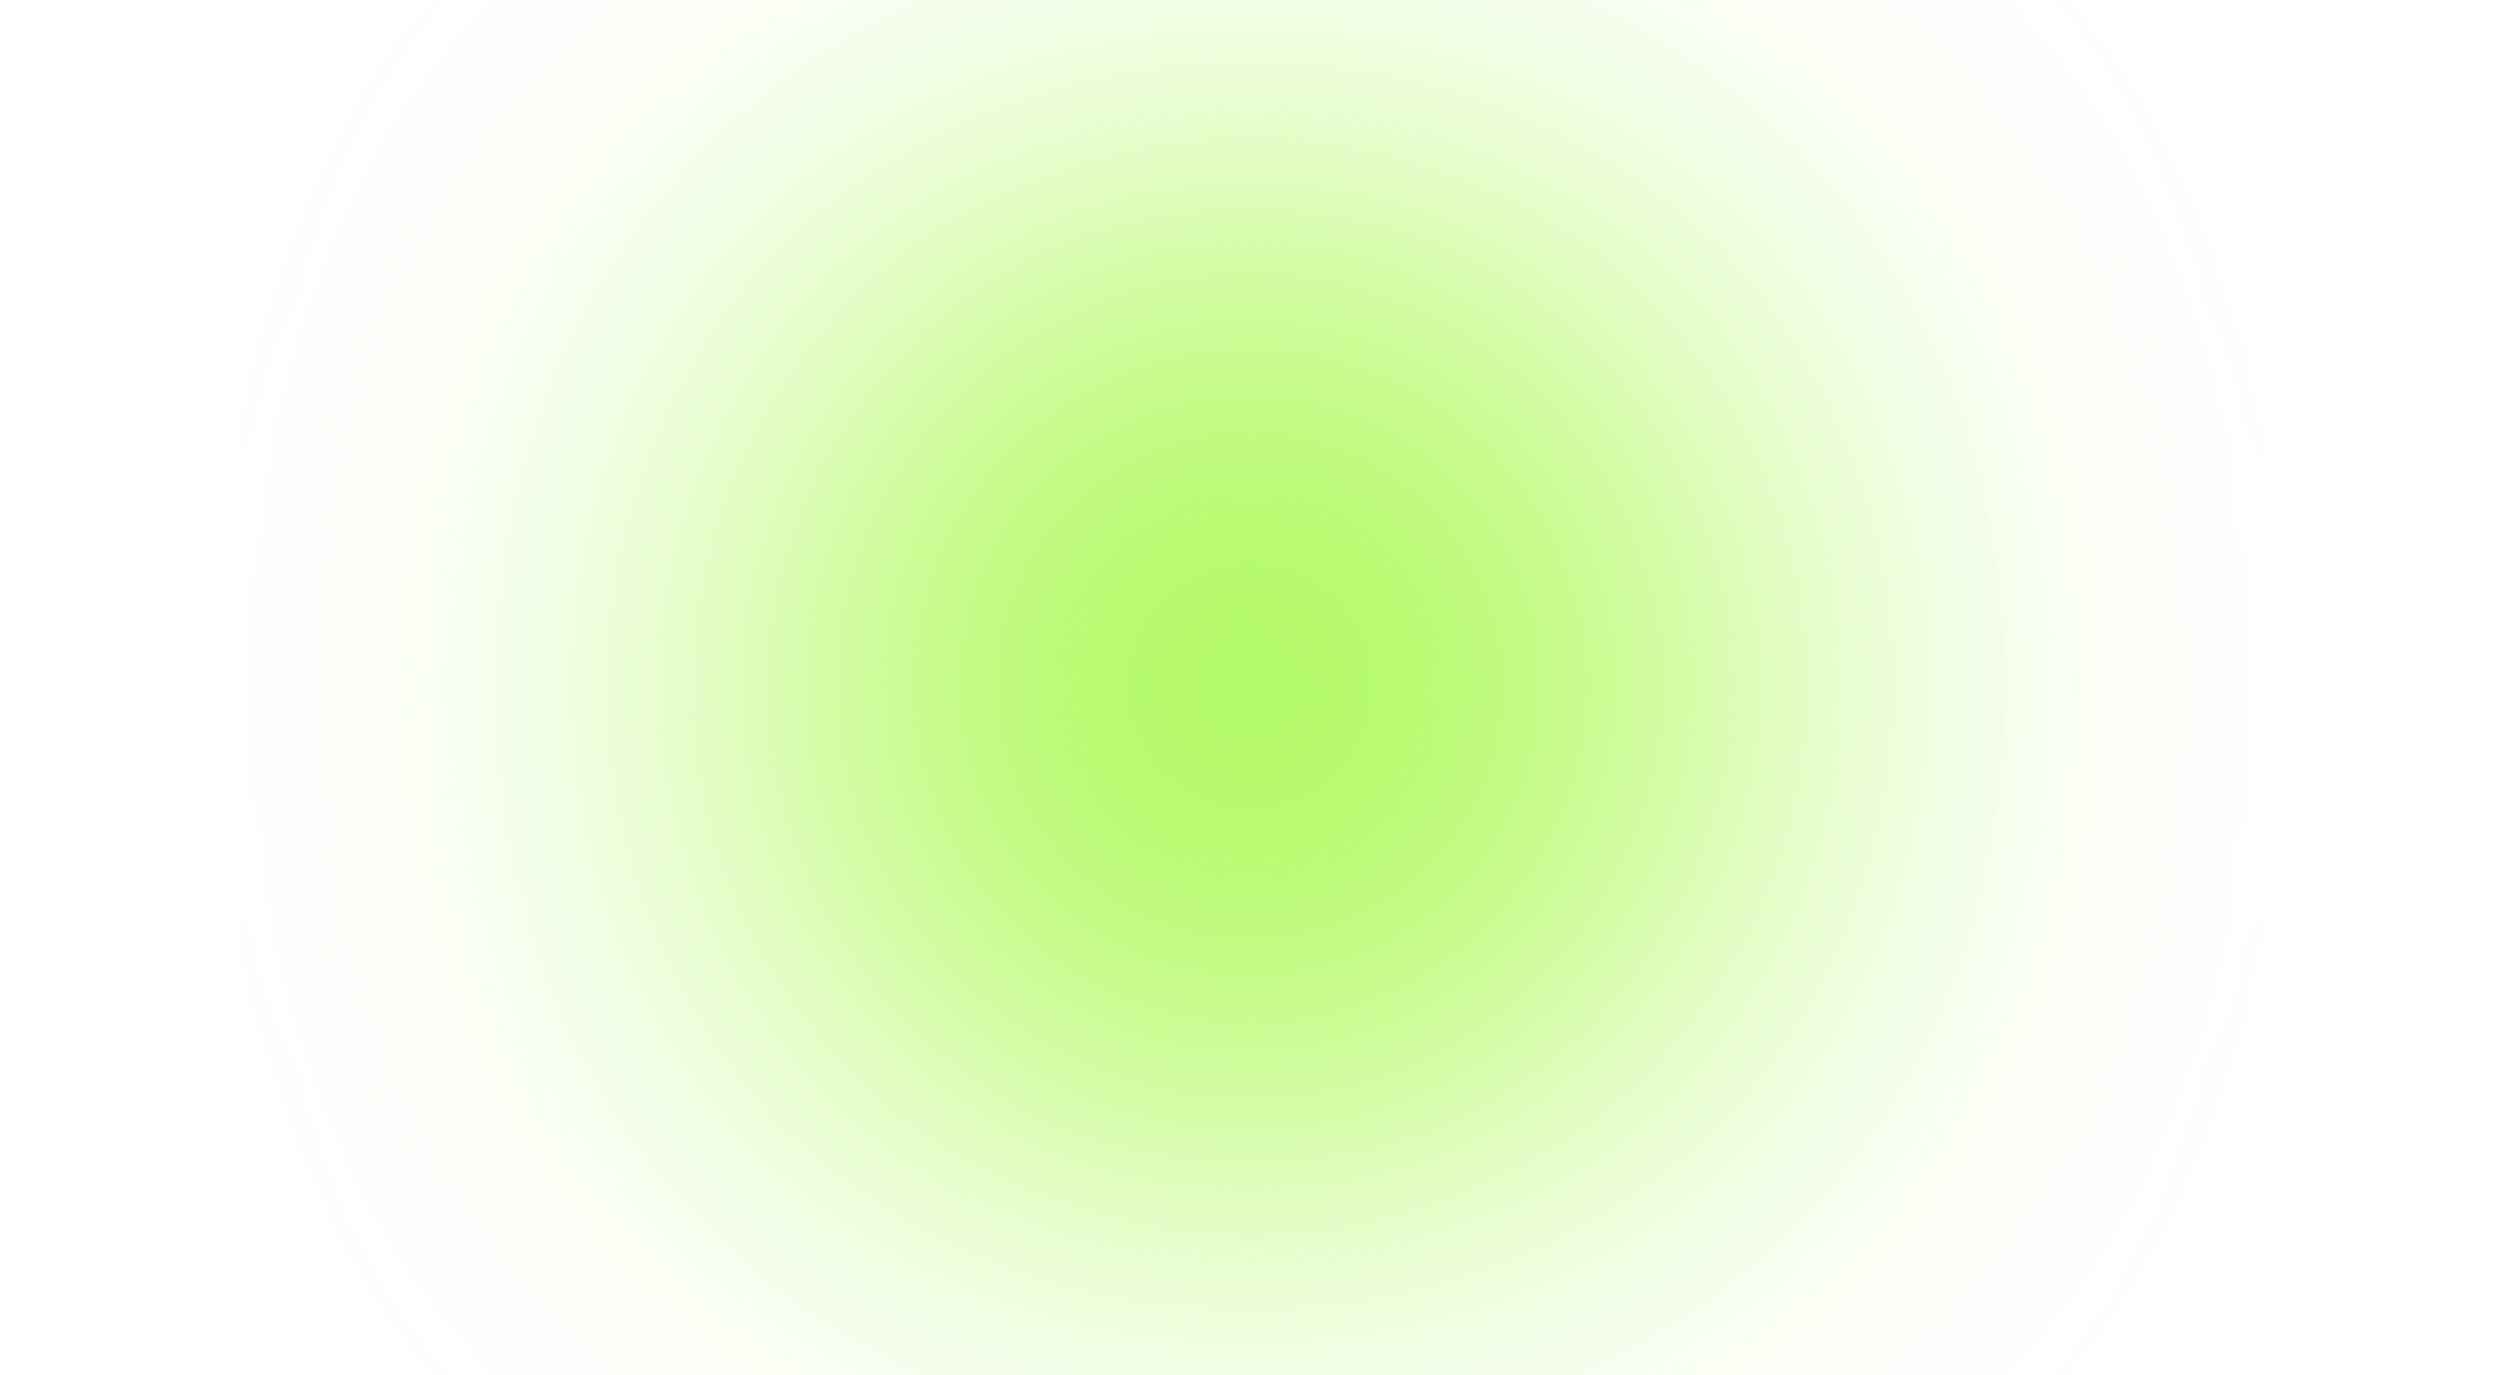
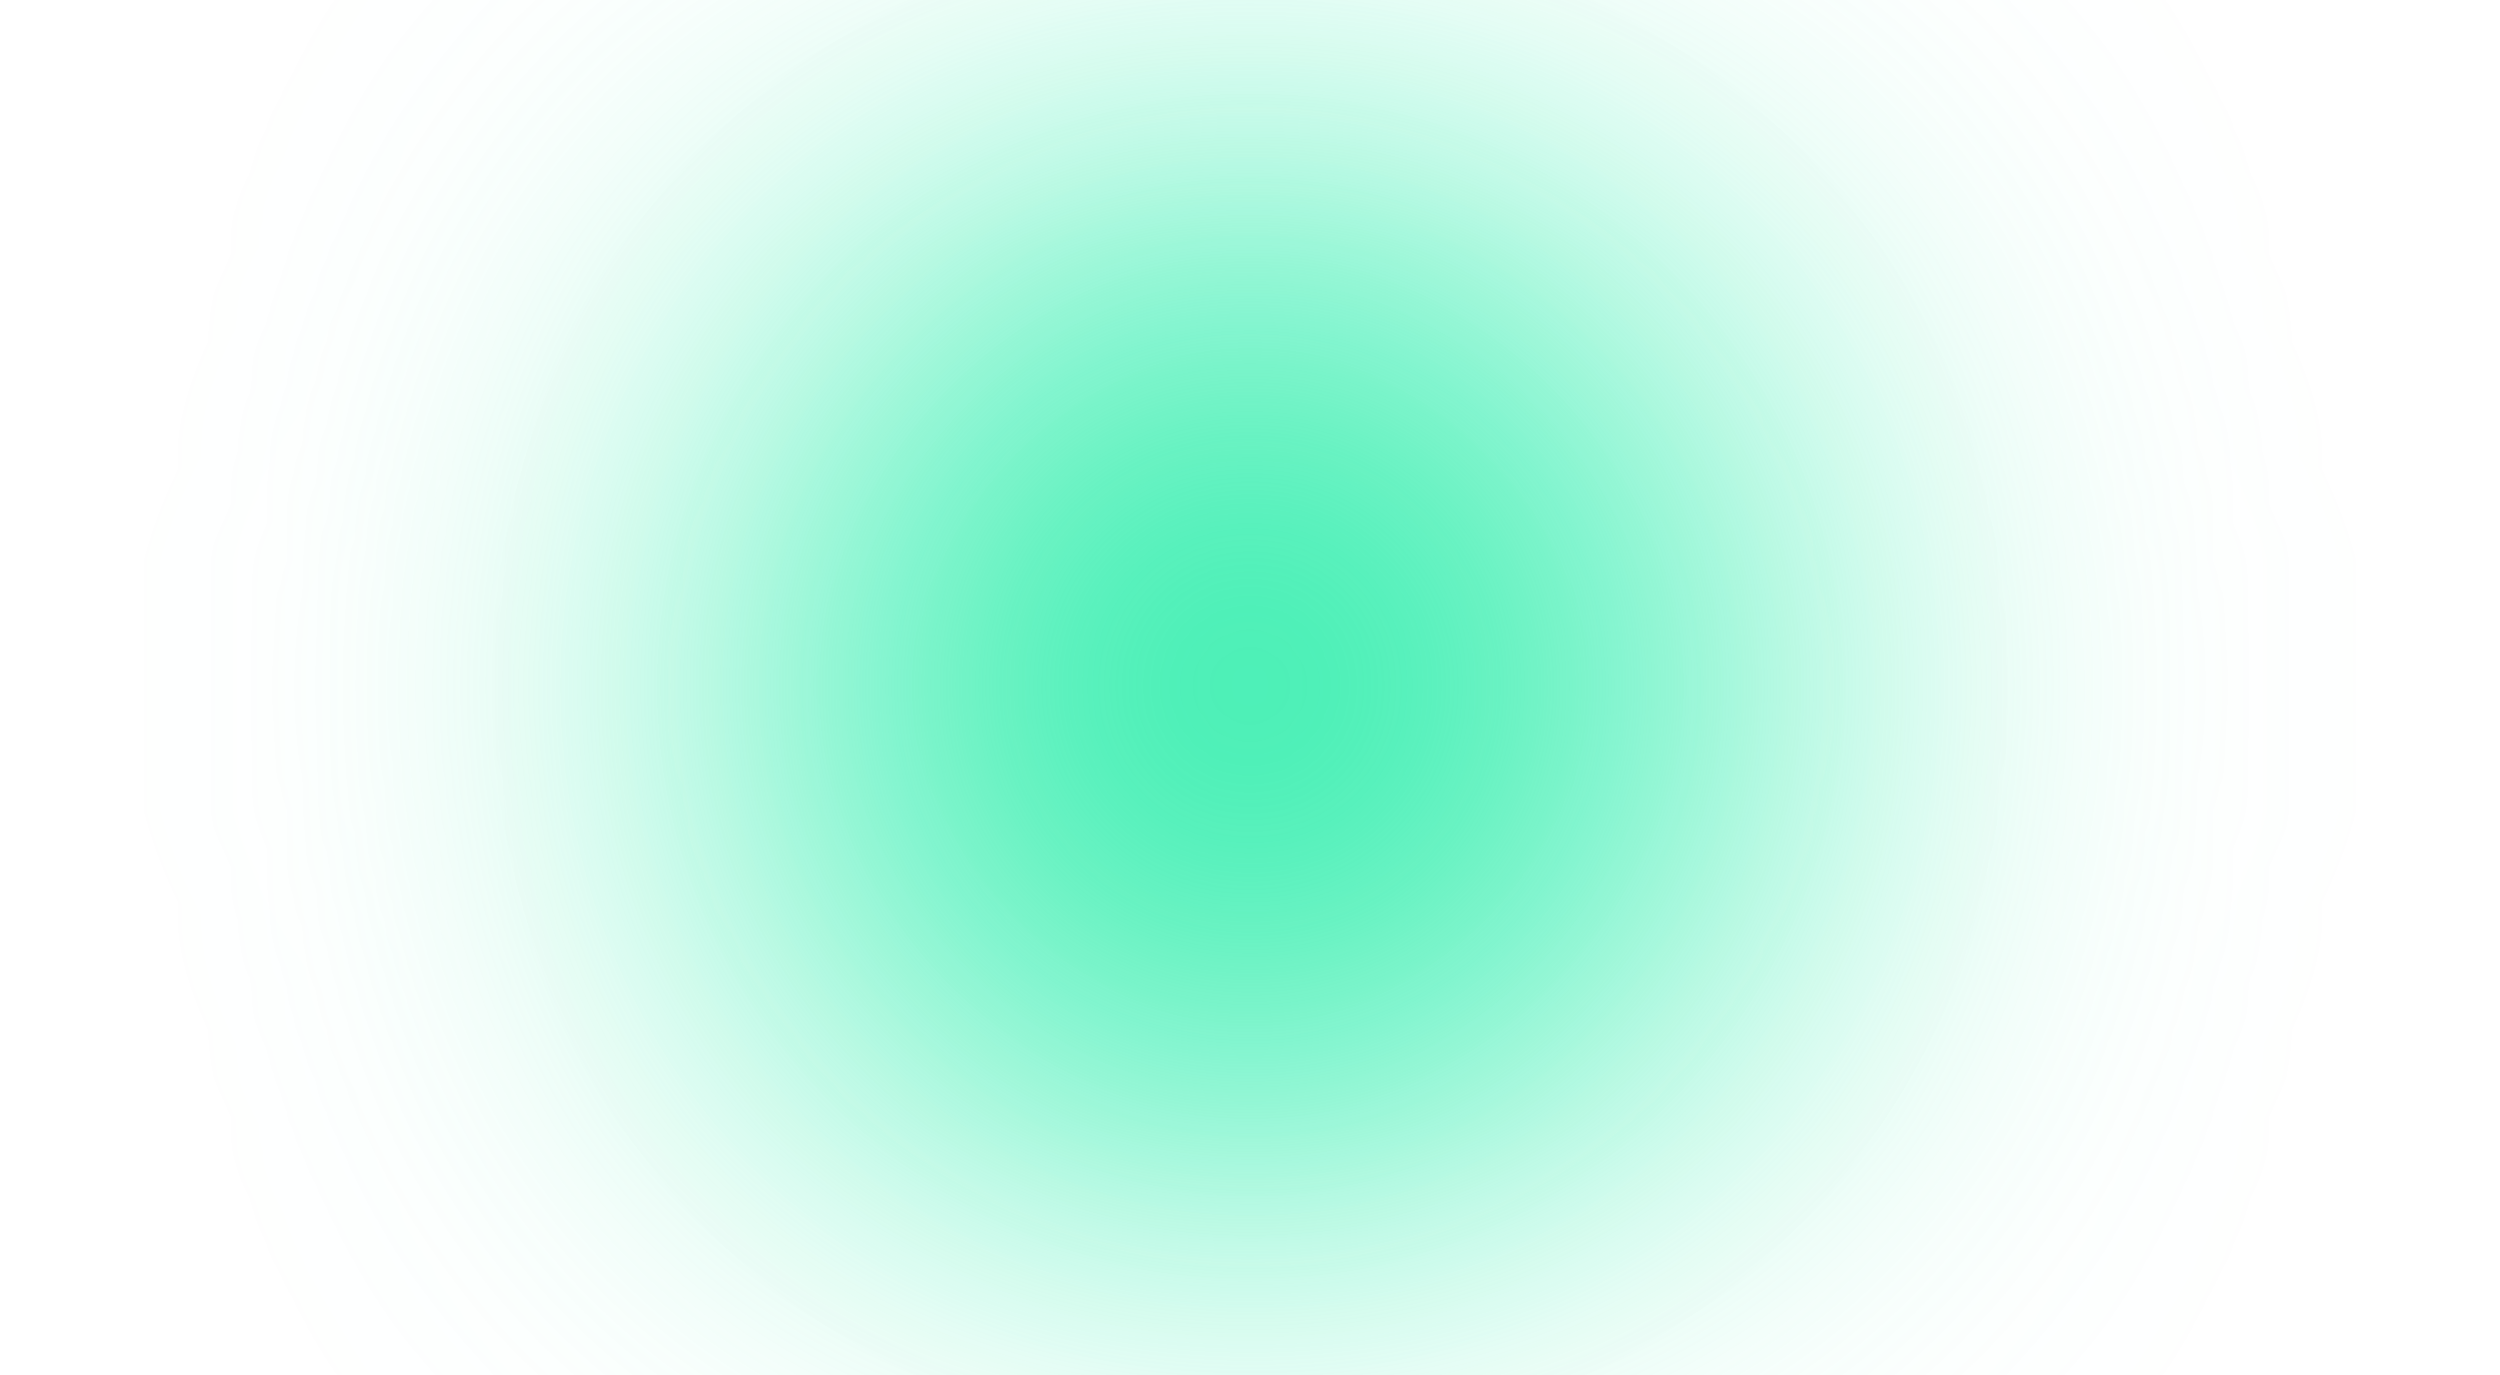
<svg xmlns="http://www.w3.org/2000/svg" width="1440" height="792" viewBox="0 0 1440 792" fill="none">
  <g style="mix-blend-mode:overlay" opacity="0.3" filter="url(#filter0_f_1869_41774)">
-     <circle cx="720.5" cy="395.5" r="191.5" stroke="#DBFFB7" stroke-width="20" />
+     <circle cx="720.5" cy="395.5" r="191.5" stroke="#B7FFE3" stroke-width="20" />
  </g>
  <g style="mix-blend-mode:hard-light" opacity="0.15" filter="url(#filter1_f_1869_41774)">
-     <circle cx="720.5" cy="395.5" r="198.5" stroke="#6DC01A" stroke-width="100" />
+     <circle cx="720.5" cy="395.5" r="198.5" stroke="#1AC076" stroke-width="100" />
  </g>
  <g filter="url(#filter2_f_1869_41774)">
-     <circle cx="720" cy="395" r="280" fill="#A7F950" fillOpacity="0.24" />
+     <circle cx="720" cy="395" r="280" fill="#2EEDAA" fillOpacity="0.24" />
  </g>
  <defs>
    <filter id="filter0_f_1869_41774" x="469" y="144" width="503" height="503" filterUnits="userSpaceOnUse" color-interpolation-filters="sRGB">
      <feFlood flood-opacity="0" result="BackgroundImageFix" />
      <feBlend mode="normal" in="SourceGraphic" in2="BackgroundImageFix" result="shape" />
      <feGaussianBlur stdDeviation="25" result="effect1_foregroundBlur_1869_41774" />
    </filter>
    <filter id="filter1_f_1869_41774" x="272" y="-53" width="897" height="897" filterUnits="userSpaceOnUse" color-interpolation-filters="sRGB">
      <feFlood flood-opacity="0" result="BackgroundImageFix" />
      <feBlend mode="normal" in="SourceGraphic" in2="BackgroundImageFix" result="shape" />
      <feGaussianBlur stdDeviation="100" result="effect1_foregroundBlur_1869_41774" />
    </filter>
    <filter id="filter2_f_1869_41774" x="-360" y="-685" width="2160" height="2160" filterUnits="userSpaceOnUse" color-interpolation-filters="sRGB">
      <feFlood flood-opacity="0" result="BackgroundImageFix" />
      <feBlend mode="normal" in="SourceGraphic" in2="BackgroundImageFix" result="shape" />
      <feGaussianBlur stdDeviation="400" result="effect1_foregroundBlur_1869_41774" />
    </filter>
  </defs>
</svg>
